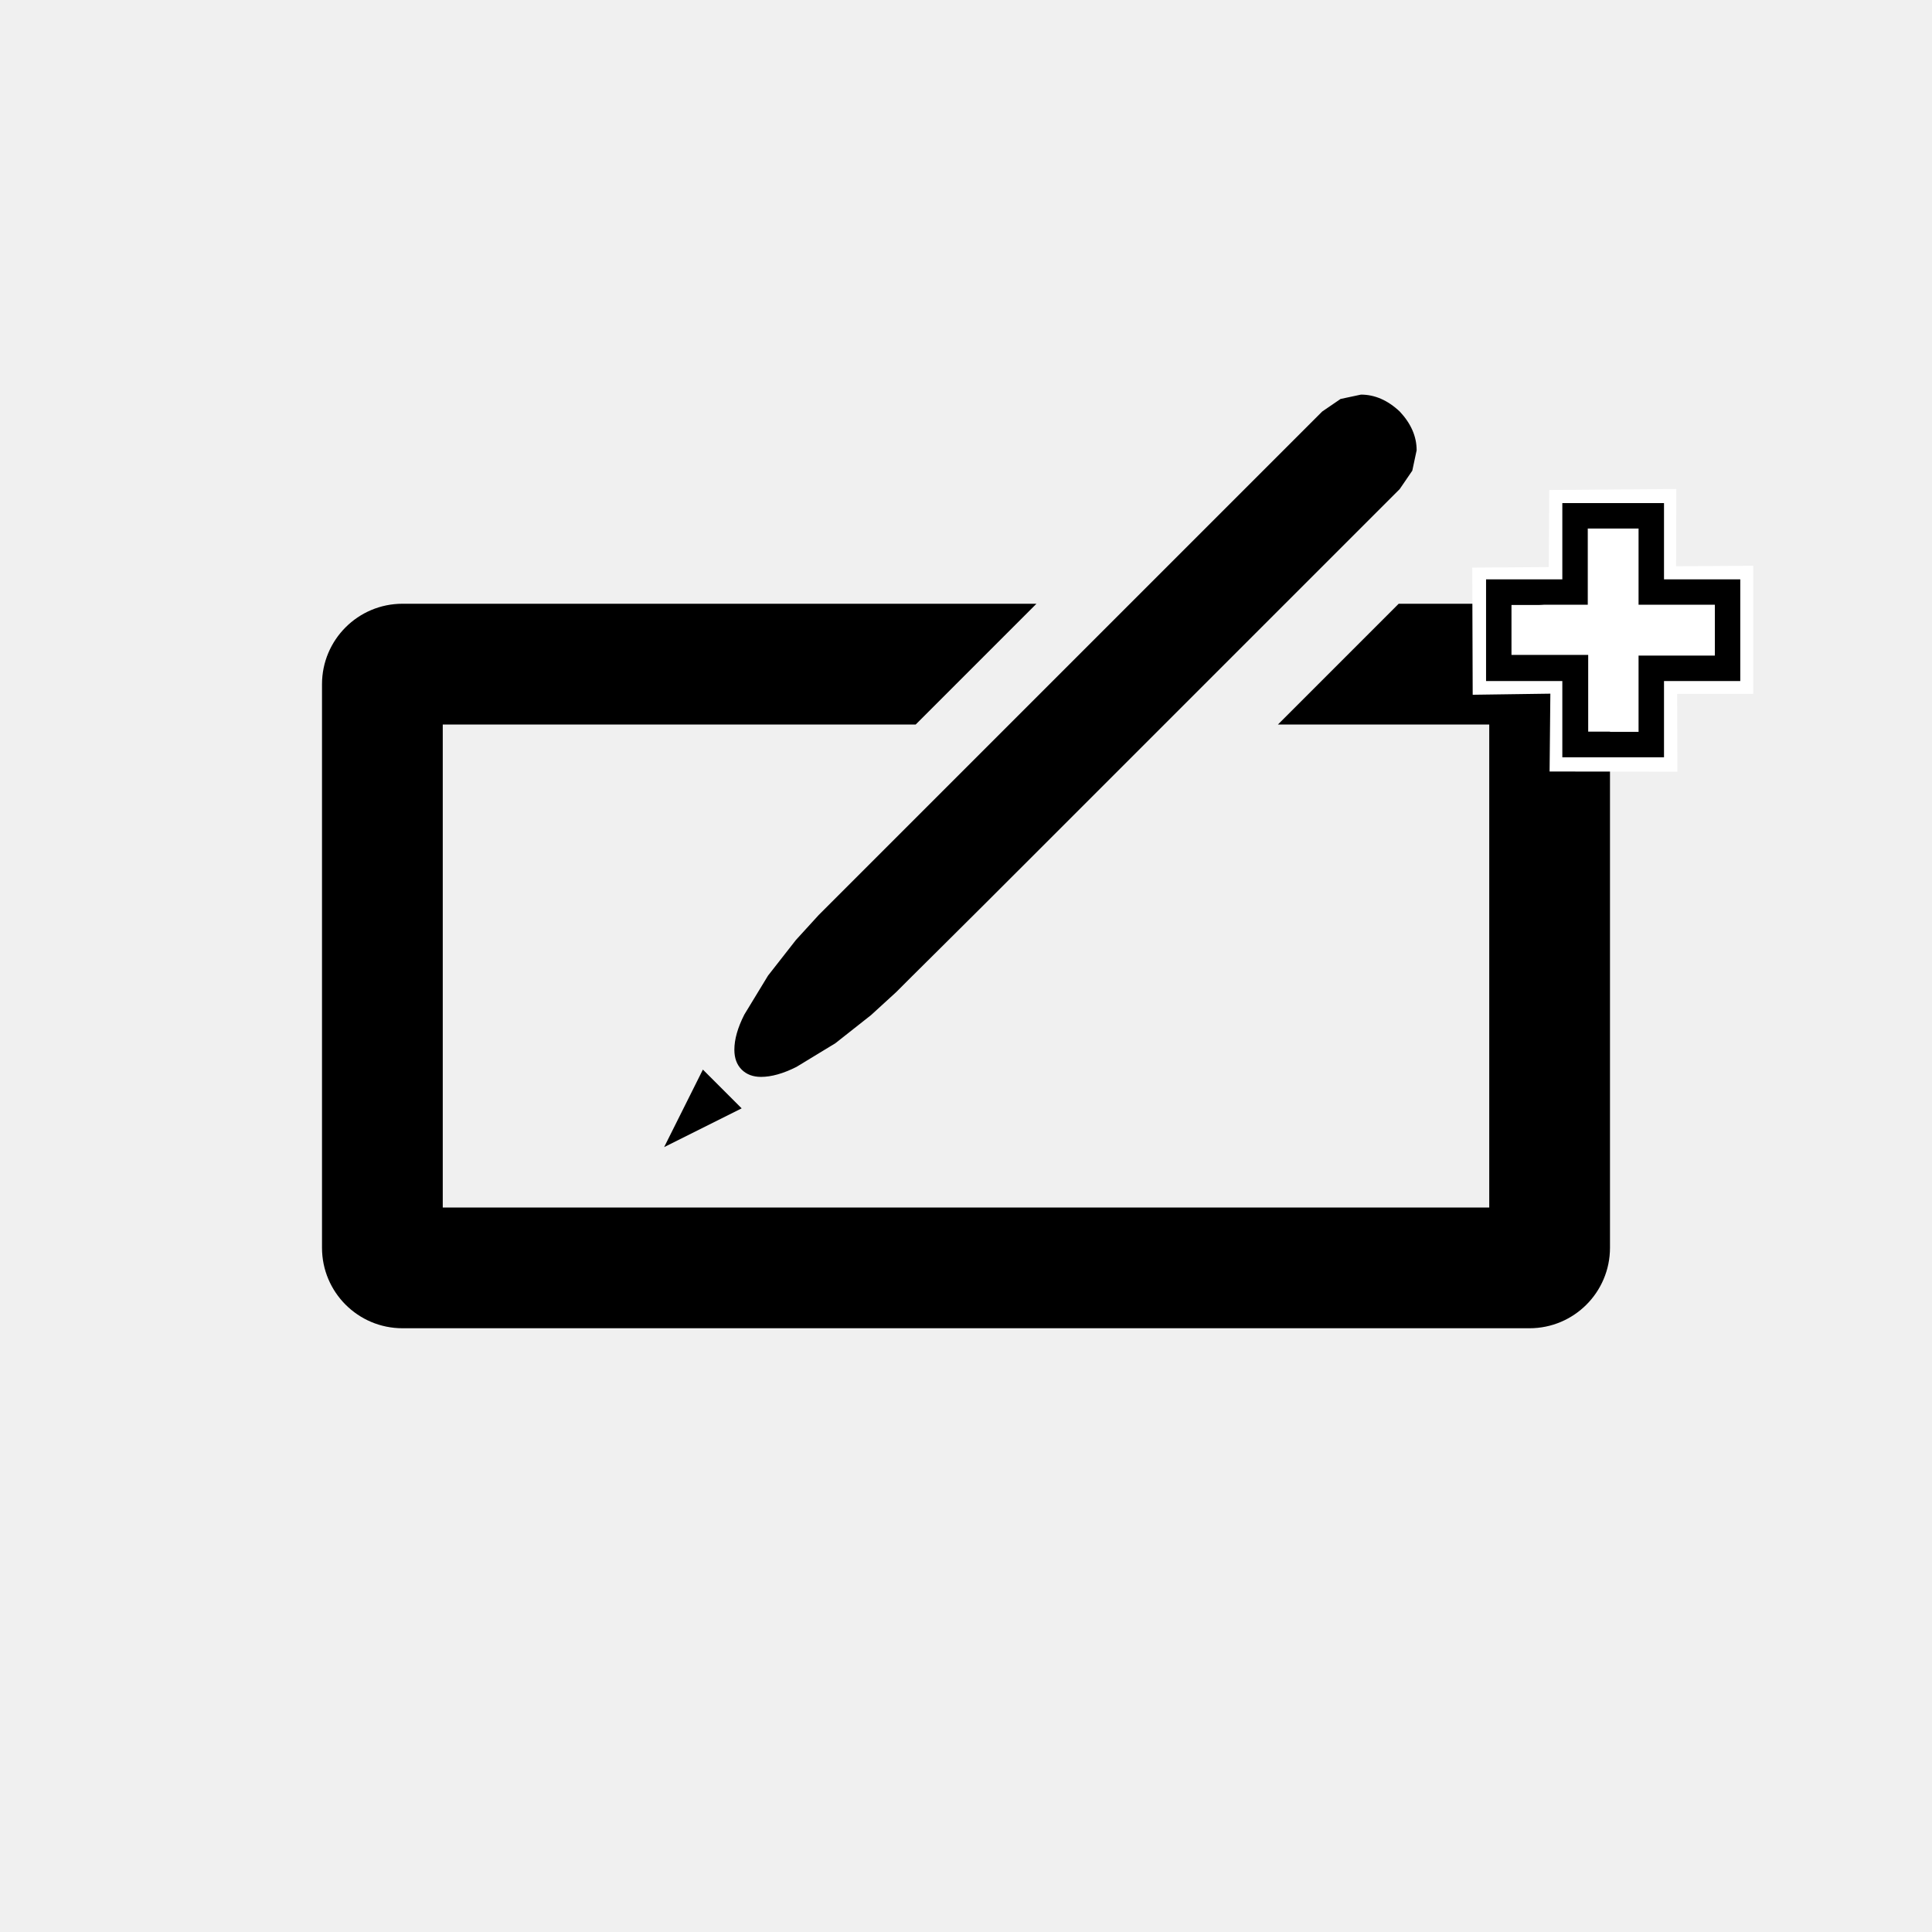
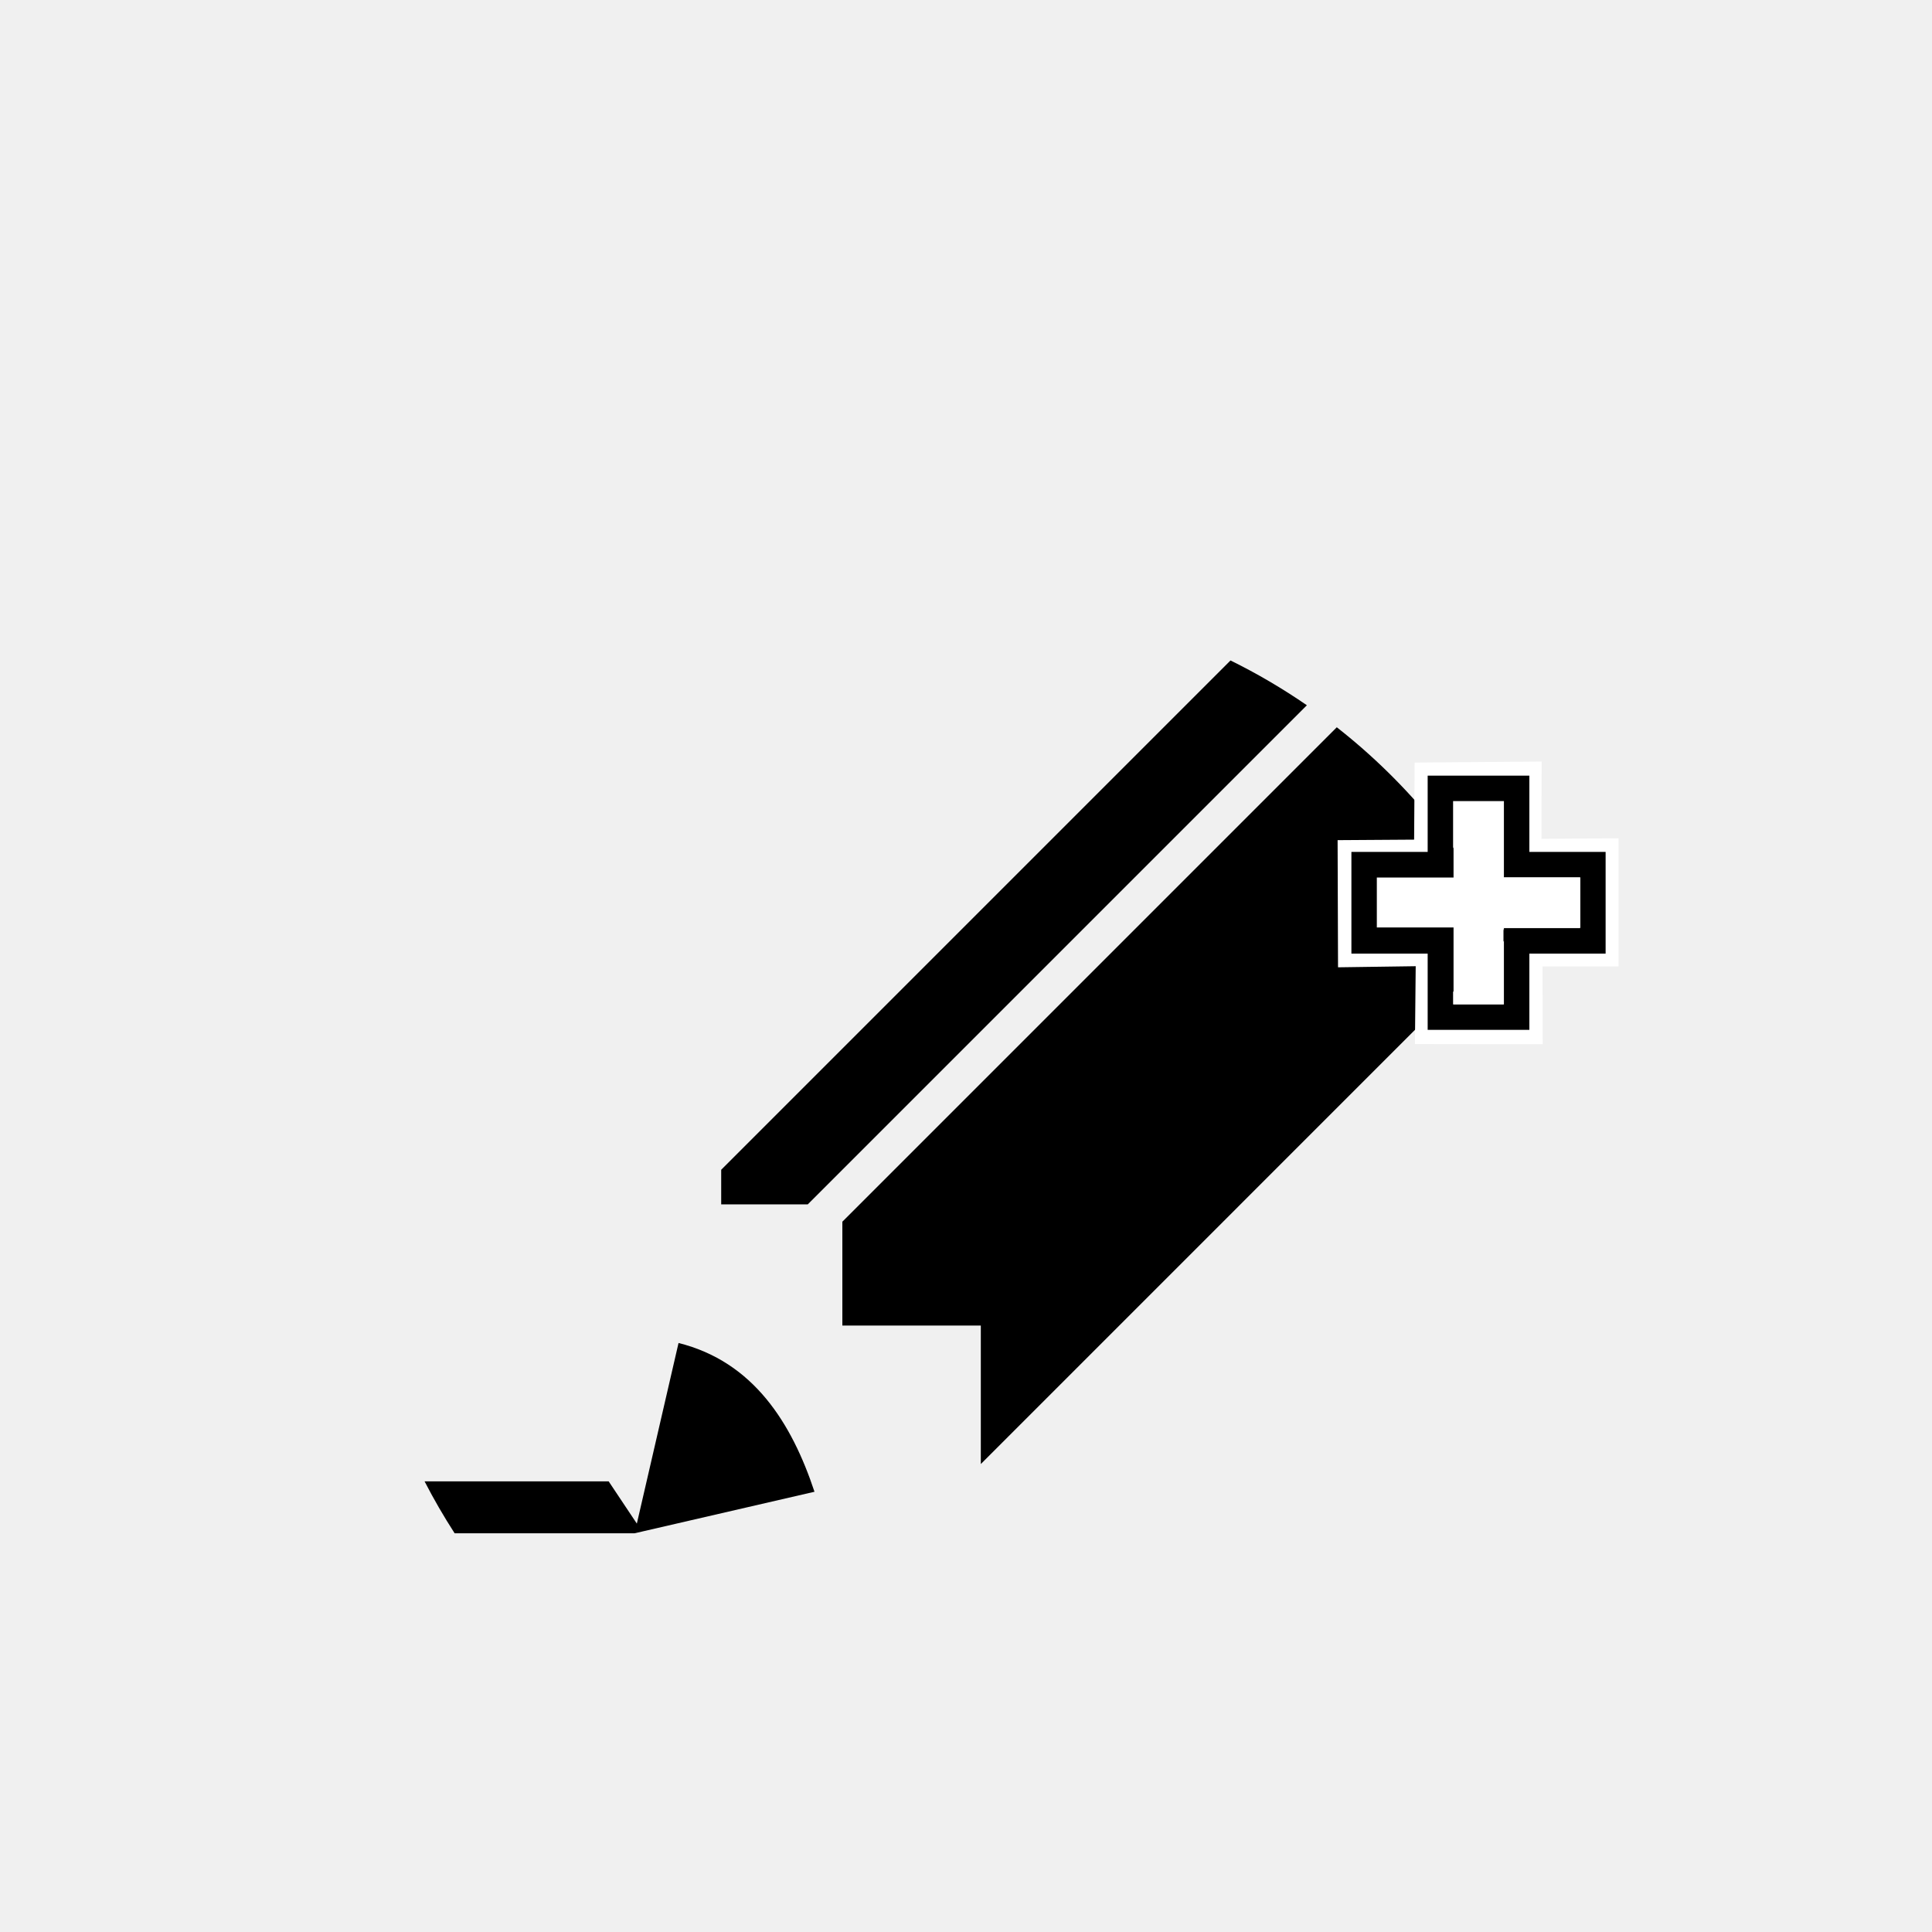
<svg xmlns="http://www.w3.org/2000/svg" version="1.1" width="76" height="76" viewBox="0 0 76.00 76.00" enable-background="new 0 0 76.00 76.00" xml:space="preserve" id="svg2">
  <defs id="defs8" />
-   <path fill="#000000" fill-opacity="1" stroke-width="0.2" stroke-linejoin="round" d="M 15.833,23.75L 40.771,23.75L 36.021,28.5L 17.417,28.5L 17.417,47.5L 58.583,47.5L 58.583,28.5L 50.271,28.5L 55.021,23.75L 60.167,23.75C 61.916,23.75 63.333,25.168 63.333,26.917L 63.333,49.083C 63.333,50.832 61.916,52.25 60.167,52.25L 15.833,52.25C 14.084,52.25 12.667,50.832 12.667,49.083L 12.667,26.917C 12.667,25.168 14.084,23.75 15.833,23.75 Z M 55.062,16.188C 55.505,16.66 55.727,17.168 55.727,17.713L 55.556,18.515L 55.062,19.238L 45.565,28.735L 43.168,31.132L 40.868,33.432L 38.809,35.49L 37.095,37.195L 35.866,38.415L 35.256,39.025L 34.265,39.931L 32.862,41.038L 31.328,41.971C 30.808,42.232 30.344,42.362 29.937,42.362C 29.62,42.362 29.366,42.266 29.175,42.075C 28.984,41.884 28.888,41.624 28.888,41.294C 28.888,40.888 29.018,40.427 29.279,39.913L 30.212,38.379L 31.31,36.976L 32.206,35.994L 52.012,16.188L 52.735,15.694L 53.537,15.523C 54.082,15.523 54.59,15.745 55.062,16.188 Z M 27.65,42.075L 29.175,43.6L 26.125,45.125L 27.65,42.075 Z " id="path4" />
-   <g id="g3884" transform="translate(-8.55698,-1.224076)">
+   <path style="fill:#000000;fill-opacity:1;stroke-width:0.2;stroke-linejoin:round" d="m 26.692,52.83 -1.64,7.105 -1.109,-1.663 -7.242,0 c 0.361,0.702 0.757,1.383 1.183,2.043 l 7.08,0 0.295,-0.068 6.781,-1.565 C 31.145,55.985 29.643,53.568 26.692,52.83 z M 38.583,57.591 59.298,36.875 C 57.706,33.637 55.4,30.813 52.586,28.609 l -19.45,19.45 0,4.085 5.447,0 0,5.447 z M 31.774,47.378 51.409,27.743 c -0.954,-0.657 -1.957,-1.247 -3.004,-1.762 l -20.035,20.035 0,1.362 3.404,0 z" id="path4" />
+   <g id="g3884" transform="translate(-13.85396,9.497363)">
    <path style="fill:#ffffff;fill-opacity:1;stroke-width:0.2;stroke-linejoin:round" id="path4-8-2" d="m 69.514,31.573 5.026,0.007 -0.007,-3.061 2.991,0 0,-5.04 -3.033,0.021 0.007,-3.04 -4.996,0.04 -0.02,3.032 -3.01,0.02 0.017,5.002 3.055,-0.043 z m 1.36,-0.99 0,-3.374 -3.332,0 0,-2.25 3.332,0 0,-3.374 2.221,0 0,3.374 3.332,0 0,2.25 -3.332,0 0,3.374 z" />
    <g transform="translate(9.279846,-1.938416)" id="g3849">
      <path d="m 60.735,32.953 4,0 0,-3 3,0 0,-4 -3,0 0,-3 -4,0 0,3 -3,0 0,4 3,0 z m 1,-1 0,-3 -3,0 0,-2 3,0 0,-3 2,0 0,3 3,0 0,2 -3,0 0,3 z" id="path4-8" style="fill:#000000;fill-opacity:1;stroke-width:0.2;stroke-linejoin:round" />
      <path style="fill:#ffffff;fill-opacity:0;stroke:none" d="m 61.747,30.434 0,-1.509 -1.494,0 -1.494,0 0,-0.982 0,-0.982 1.494,0 1.494,0 0,-1.494 0,-1.494 0.982,0 0.982,0 0,1.494 0,1.494 1.509,0 1.509,0 0,0.982 0,0.982 -1.501,0.007 -1.501,0.007 -0.007,1.501 -0.007,1.501 -0.982,0 -0.982,0 0,-1.509 z" id="path3077" />
      <path style="fill:#ffffff;fill-opacity:1;stroke:none" d="m 61.753,30.434 0,-1.509 -1.509,0 -1.509,0 0,-0.982 0,-0.982 1.509,0 1.509,0 0,-1.494 0,-1.494 0.982,0 0.982,0 0,1.494 0,1.494 1.509,0 1.509,0 0,0.982 0,0.982 -1.509,0 -1.509,0 0,1.509 0,1.509 -0.982,0 -0.982,0 0,-1.509 z" id="path3847" />
    </g>
  </g>
</svg>
